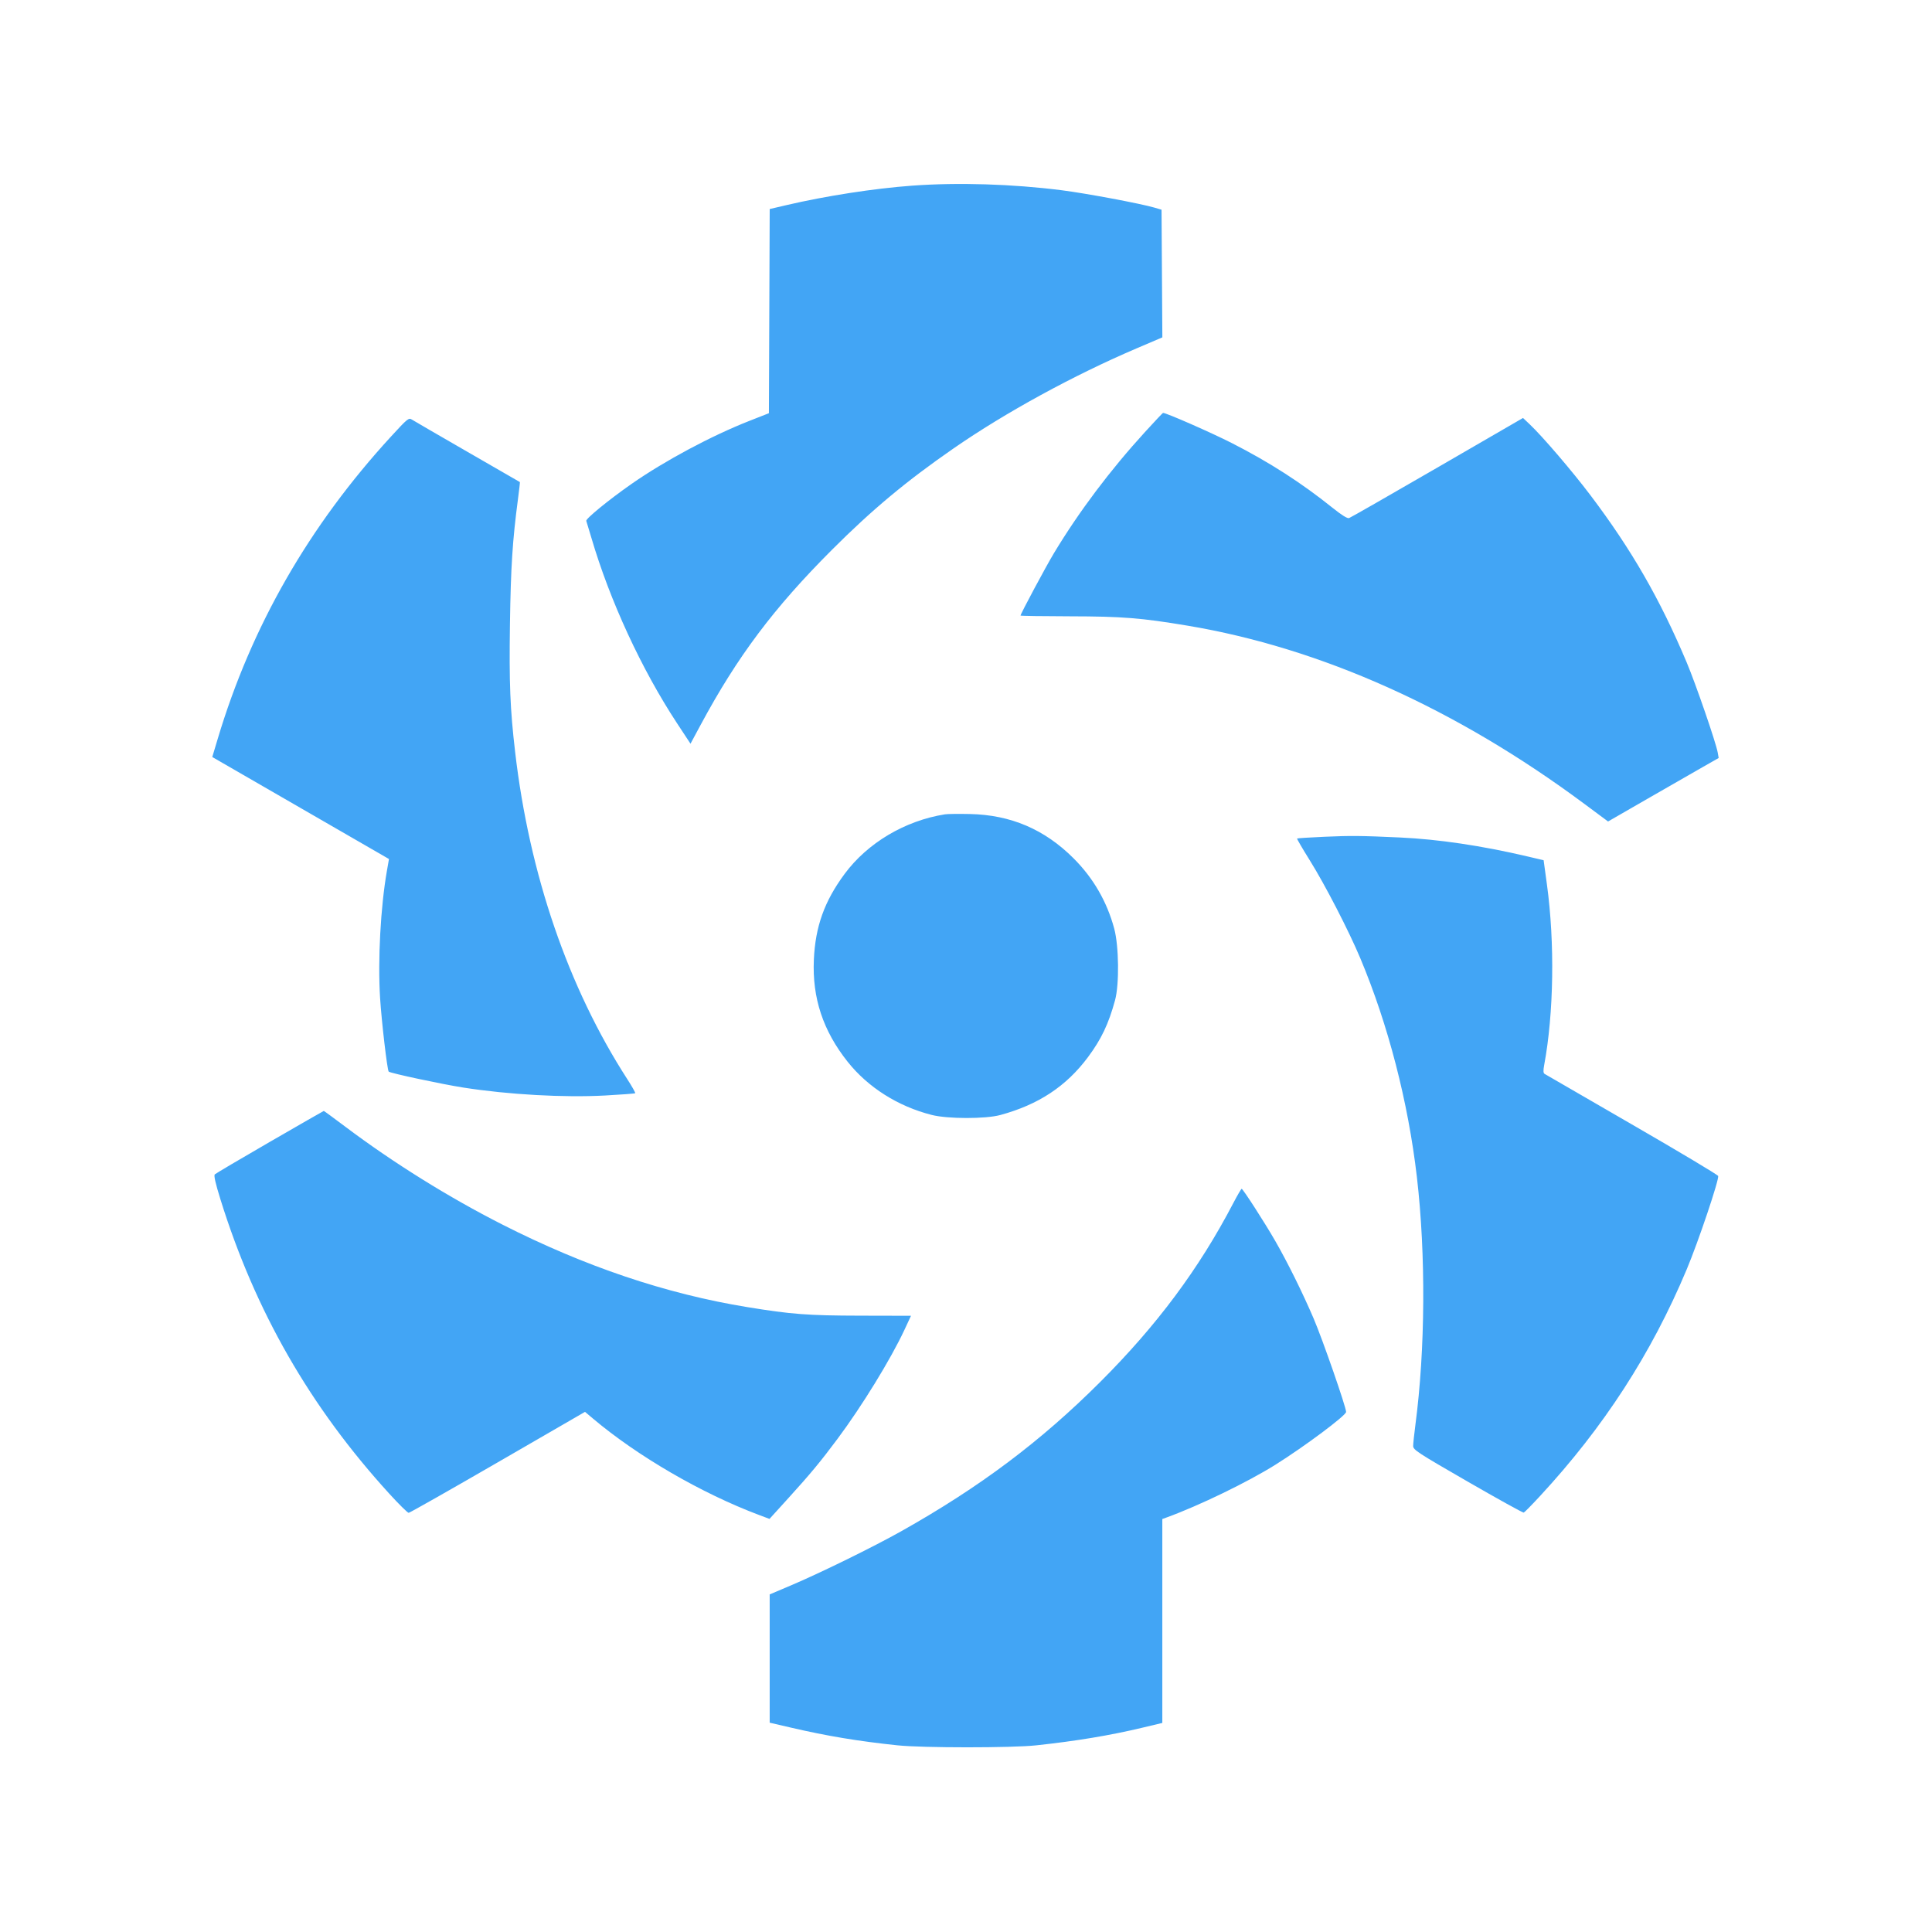
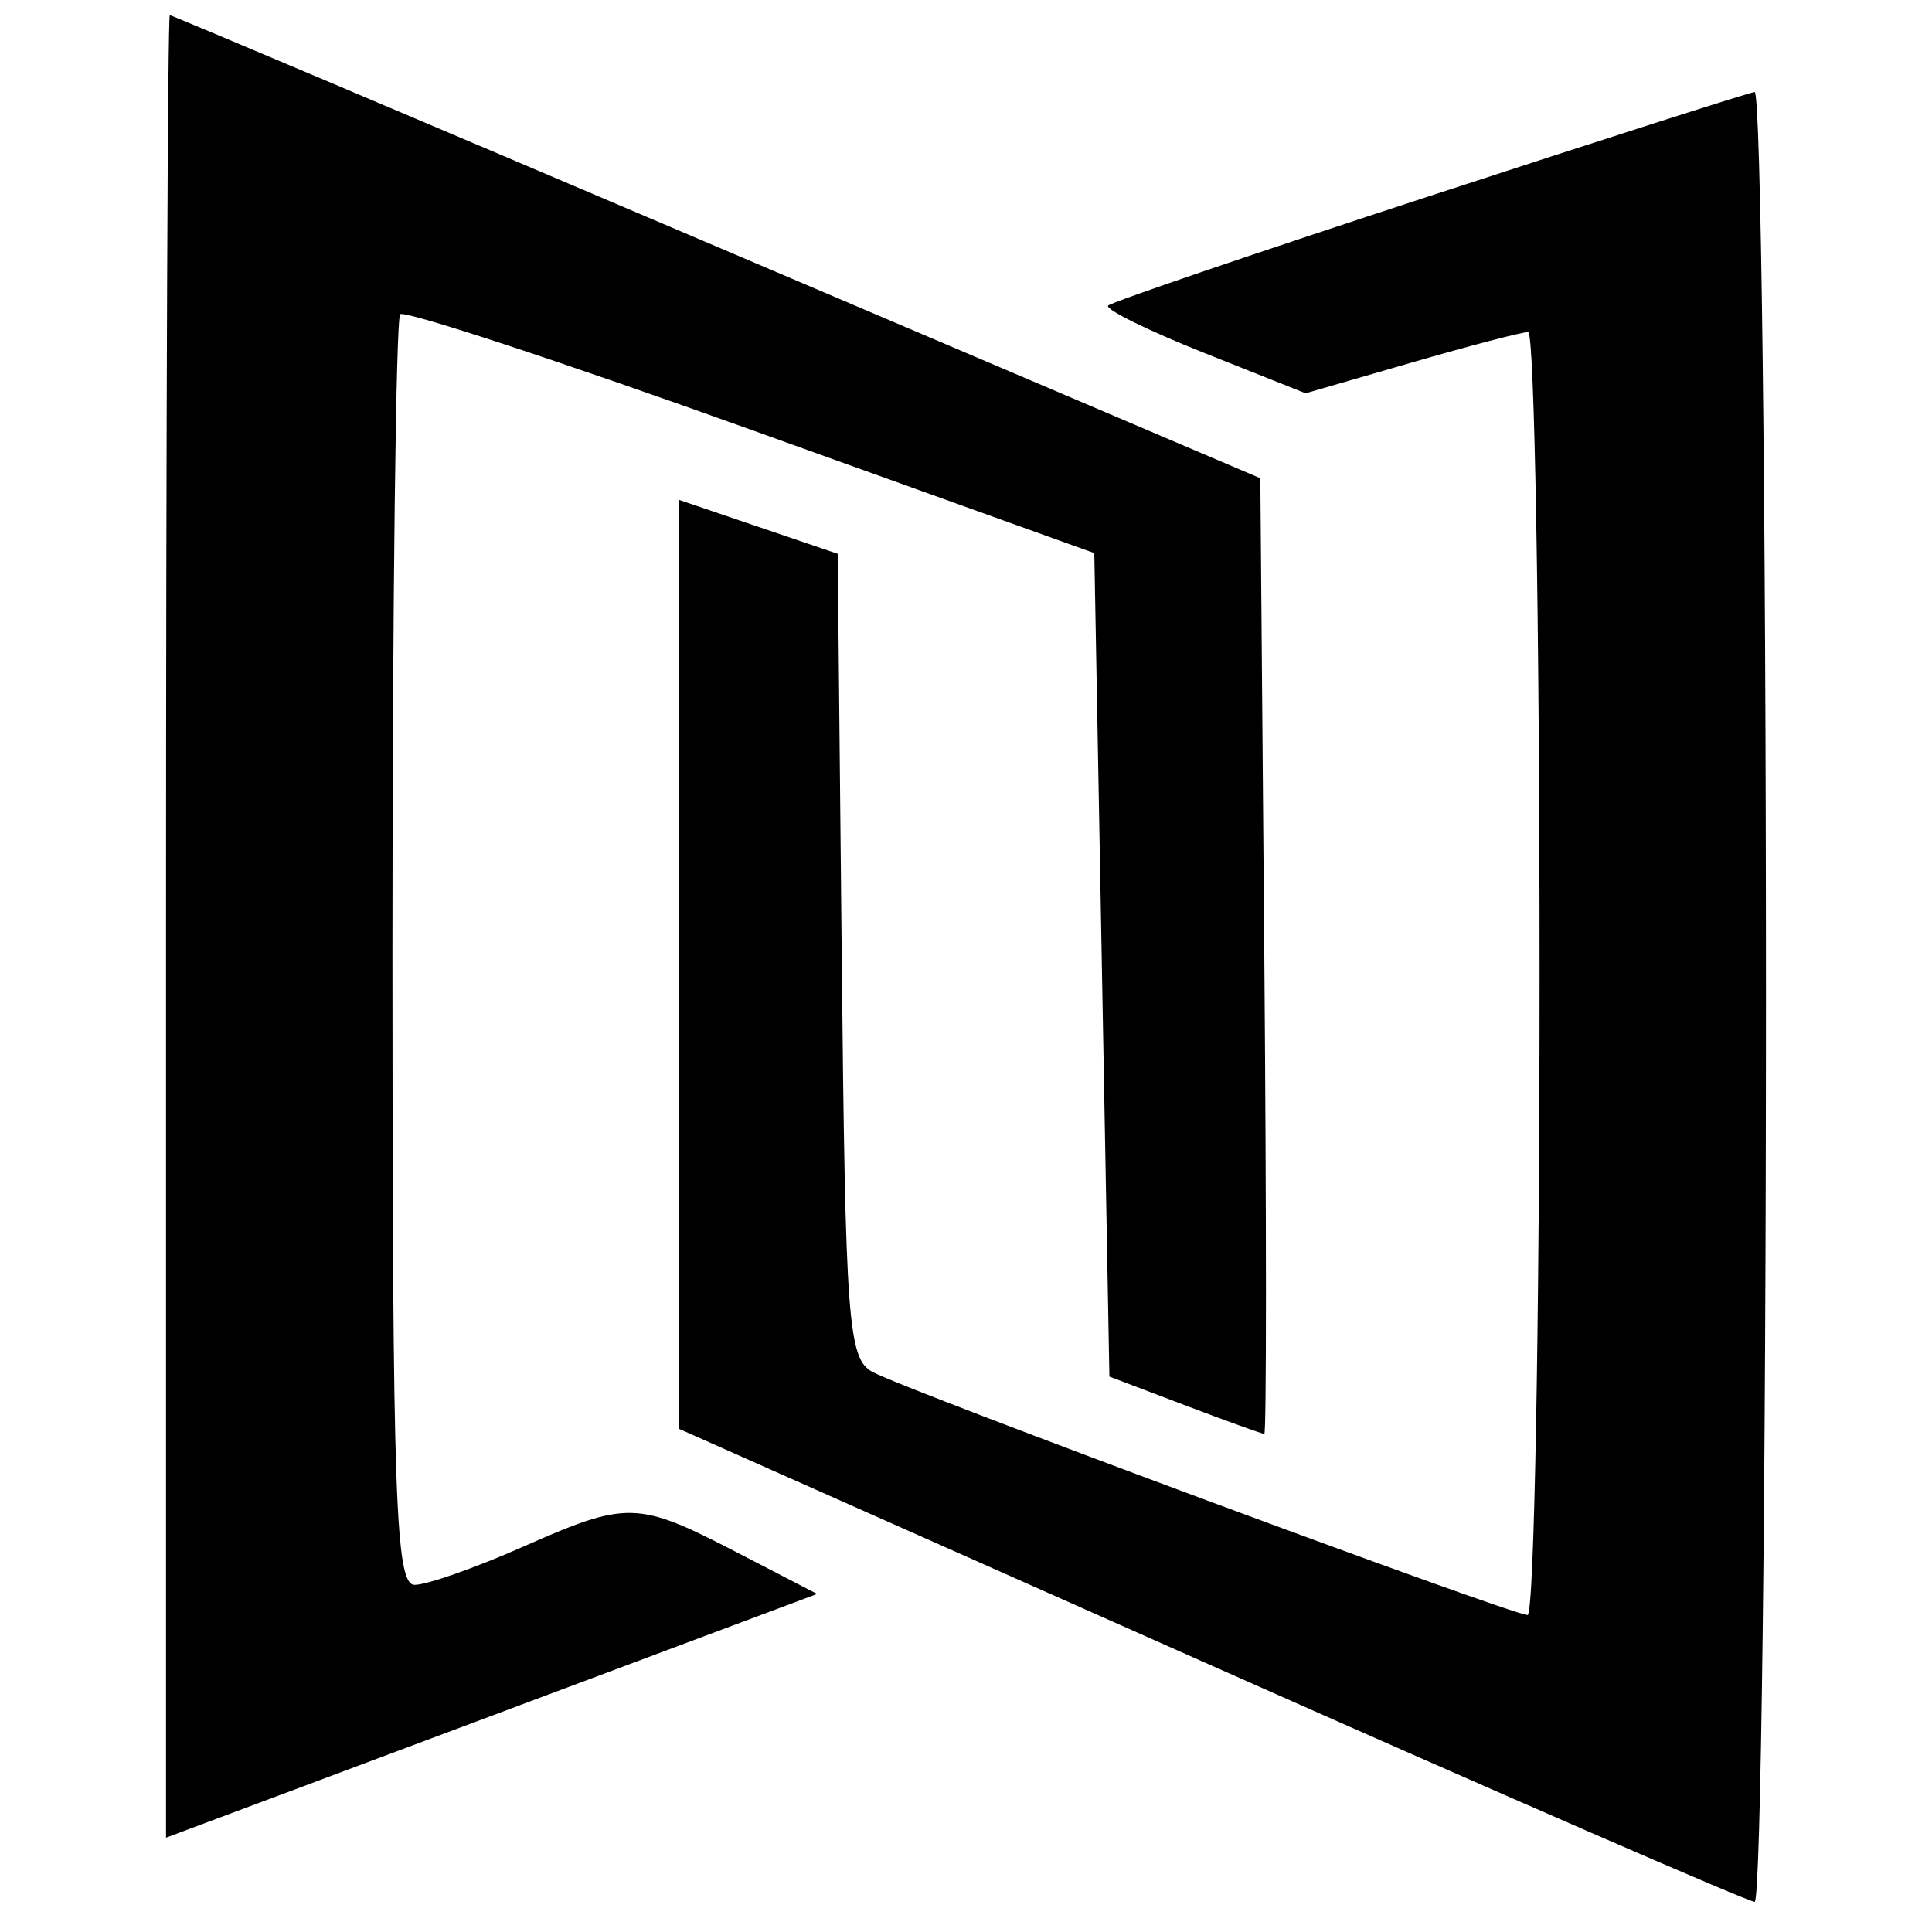
- <svg xmlns="http://www.w3.org/2000/svg" width="1240" height="1240">
-   <path d="M585.5 119.157c-24.392 1.775-55.454 6.582-80.743 12.495l-10.743 2.512-.257 65.522-.257 65.523-12.5 4.911c-24.453 9.608-54.301 25.574-75.692 40.488-14.402 10.041-29.52 22.393-29.025 23.713.243.648 1.692 5.443 3.22 10.655 11.868 40.48 32.267 84.639 55.173 119.442l8.503 12.917 6.683-12.417c23.502-43.672 46.807-74.722 84.066-112.002 25.738-25.754 47.825-44.173 78.072-65.109 33.386-23.108 77-46.934 117.761-64.332l16.261-6.94-.261-40.974-.261-40.973-4.5-1.319c-8.958-2.625-43.862-9.169-59.5-11.155-31.749-4.032-66.513-5.102-96-2.957M734.906 277.25c-22.472 24.627-42.334 51.05-58.443 77.75-5.099 8.45-21.464 39.014-21.462 40.083 0 .229 14.287.445 31.75.479 33.627.065 45.612 1.017 75.303 5.978 85.759 14.331 172.63 53.33 254.813 114.394l15.221 11.31 25.706-14.808c14.138-8.144 30.112-17.312 35.497-20.372l9.79-5.564-.61-3.5c-1.096-6.29-14.149-44.185-19.977-58-17.139-40.622-35.248-72.077-61.599-107-11.686-15.488-30.818-37.844-39.039-45.62l-4.356-4.119-55 31.858c-30.25 17.522-55.747 32.106-56.66 32.408-1.079.358-4.75-1.93-10.5-6.543-20.084-16.116-40.545-29.274-64.607-41.547C777.601 277.739 748.585 265 746.461 265c-.207 0-5.407 5.512-11.555 12.25m-483.911 2.889c-52.729 57.452-89.592 121.745-111.254 194.044l-3.501 11.683 56.707 32.735 56.706 32.734-1.326 7.583c-4.069 23.272-5.894 57.248-4.381 81.582.926 14.898 4.591 46.254 5.526 47.28.898.986 34.289 8.122 48.028 10.264 28.958 4.515 64.488 6.499 90.867 5.074 10.377-.56 19.07-1.222 19.319-1.471.248-.248-2.035-4.306-5.074-9.017-37.96-58.843-62.879-131.564-72.005-210.13-3.219-27.711-3.869-43.866-3.307-82.149.534-36.338 1.631-53.441 5.12-79.832.798-6.039 1.368-11.04 1.266-11.112-.102-.073-15.261-8.815-33.686-19.427-18.425-10.613-34.464-19.919-35.642-20.682-2.027-1.312-2.739-.735-13.363 10.841M606.5 522.653c-25.669 4.073-49.712 18.357-64.437 38.283-12.956 17.531-18.769 33.768-19.713 55.064-1.087 24.502 5.901 45.6 21.676 65.452 13.091 16.473 32.315 28.634 53.974 34.141 10.222 2.599 34.507 2.629 44 .054 24.469-6.637 42.328-18.418 56.253-37.107 8.576-11.511 13.261-21.347 17.403-36.54 2.782-10.202 2.502-34.762-.523-46-4.654-17.286-13.403-32.422-26.057-45.076-18.639-18.639-40.322-27.911-66.576-28.47-7.15-.152-14.35-.062-16 .199m243.676 14.396c-9.529.421-17.487.928-17.685 1.126-.198.198 3.43 6.427 8.061 13.843 9.872 15.805 25.076 45.255 32.515 62.982 17.89 42.628 30.726 92.267 36.33 140.5 5.776 49.707 5.41 110.661-.955 158.936-.793 6.015-1.442 12.144-1.442 13.62 0 2.476 2.712 4.248 35.027 22.888 19.264 11.113 35.44 20.059 35.946 19.88.506-.178 5.205-4.957 10.444-10.619 40.968-44.285 71.417-91.321 94.113-145.385 7.518-17.906 21.003-57.989 20.208-60.062-.302-.785-25.229-15.681-55.393-33.103-30.165-17.421-55.37-32.011-56.011-32.422-.843-.54-.908-2.132-.233-5.74 6.158-32.924 6.854-78.418 1.771-115.688l-2.141-15.695-10.616-2.49c-29.261-6.862-56.983-10.974-81.615-12.105-25.026-1.149-31.483-1.212-48.324-.466M173.193 732.877c-18.869 10.91-34.771 20.301-35.338 20.868-.708.708.416 5.685 3.59 15.893 22.372 71.955 57.534 133.26 108.468 189.112 6.144 6.737 11.715 12.235 12.379 12.217.665-.019 26.402-14.607 57.195-32.419l55.987-32.386 5.013 4.231c28.719 24.239 69.849 48.122 106.705 61.961l6.691 2.512 11.972-13.183c14.282-15.727 20.74-23.512 31.675-38.183 15.78-21.171 34.174-51.134 42.972-70l4.197-9-32.6-.072c-33.662-.073-44.236-.877-72.599-5.517-52.086-8.52-104.017-26.026-157-52.926-34.47-17.5-69.941-39.589-100.682-62.699-7.525-5.657-13.825-10.277-14-10.266-.175.011-15.756 8.946-34.625 19.857M791.52 772.25c-22.058 42.207-48.977 78.371-85.449 114.795-38.124 38.072-77.236 67.416-127.546 95.69-17.969 10.099-51.743 26.686-70.775 34.76l-13.75 5.834v82.327l13.75 3.194c23.233 5.395 43.059 8.689 68.25 11.336 16.09 1.691 73.361 1.705 89 .021 25.772-2.774 47.439-6.375 68.25-11.344l12.75-3.045V974.95l2.75-1.001c20.982-7.643 52.157-22.755 69.847-33.859 18.882-11.852 45.274-31.559 45.357-33.868.102-2.831-15.119-46.644-20.841-59.99-7.171-16.726-16.651-35.878-24.655-49.808-6.712-11.68-20.708-33.401-21.531-33.415-.315-.005-2.748 4.154-5.407 9.241" fill="#42a5f5" fill-rule="evenodd" />
+ <svg xmlns="http://www.w3.org/2000/svg" width="128" height="128">
+   <path d="M11 61.376v60.375l21.568-8.074 21.568-8.075-5.318-2.754c-6.596-3.415-7.25-3.431-14.222-.348-3.109 1.375-6.315 2.5-7.125 2.5C26.2 105 26 99.325 26 63.167c0-23.009.231-42.065.514-42.347.282-.283 10.745 3.162 23.25 7.655L72.5 36.644l.5 27.279.5 27.279 5 1.898c2.75 1.044 5.119 1.899 5.264 1.899.145.001.145-14.245 0-31.656L83.5 31.685l-36-15.337C27.7 7.912 11.387 1.008 11.25 1.005c-.137-.003-.25 27.164-.25 60.371m83.678-48.374c-11.452 3.745-21.017 7.004-21.256 7.242-.238.239 2.607 1.644 6.323 3.123l6.755 2.69 6.997-2.028c3.848-1.116 7.336-2.029 7.75-2.029.414 0 .753 19.125.753 42.5s-.357 42.5-.793 42.5c-1.035 0-41.049-14.845-43.385-16.096-1.64-.877-1.812-3.186-2.056-27.585L55.5 36.69l-5.25-1.784L45 33.122v61.549l35.25 15.667c19.387 8.616 35.588 15.665 36 15.664.412-.001.75-27.002.75-60.002s-.338-59.957-.75-59.904c-.412.053-10.12 3.161-21.572 6.906" fill="undefined" fill-rule="evenodd" />
</svg>
